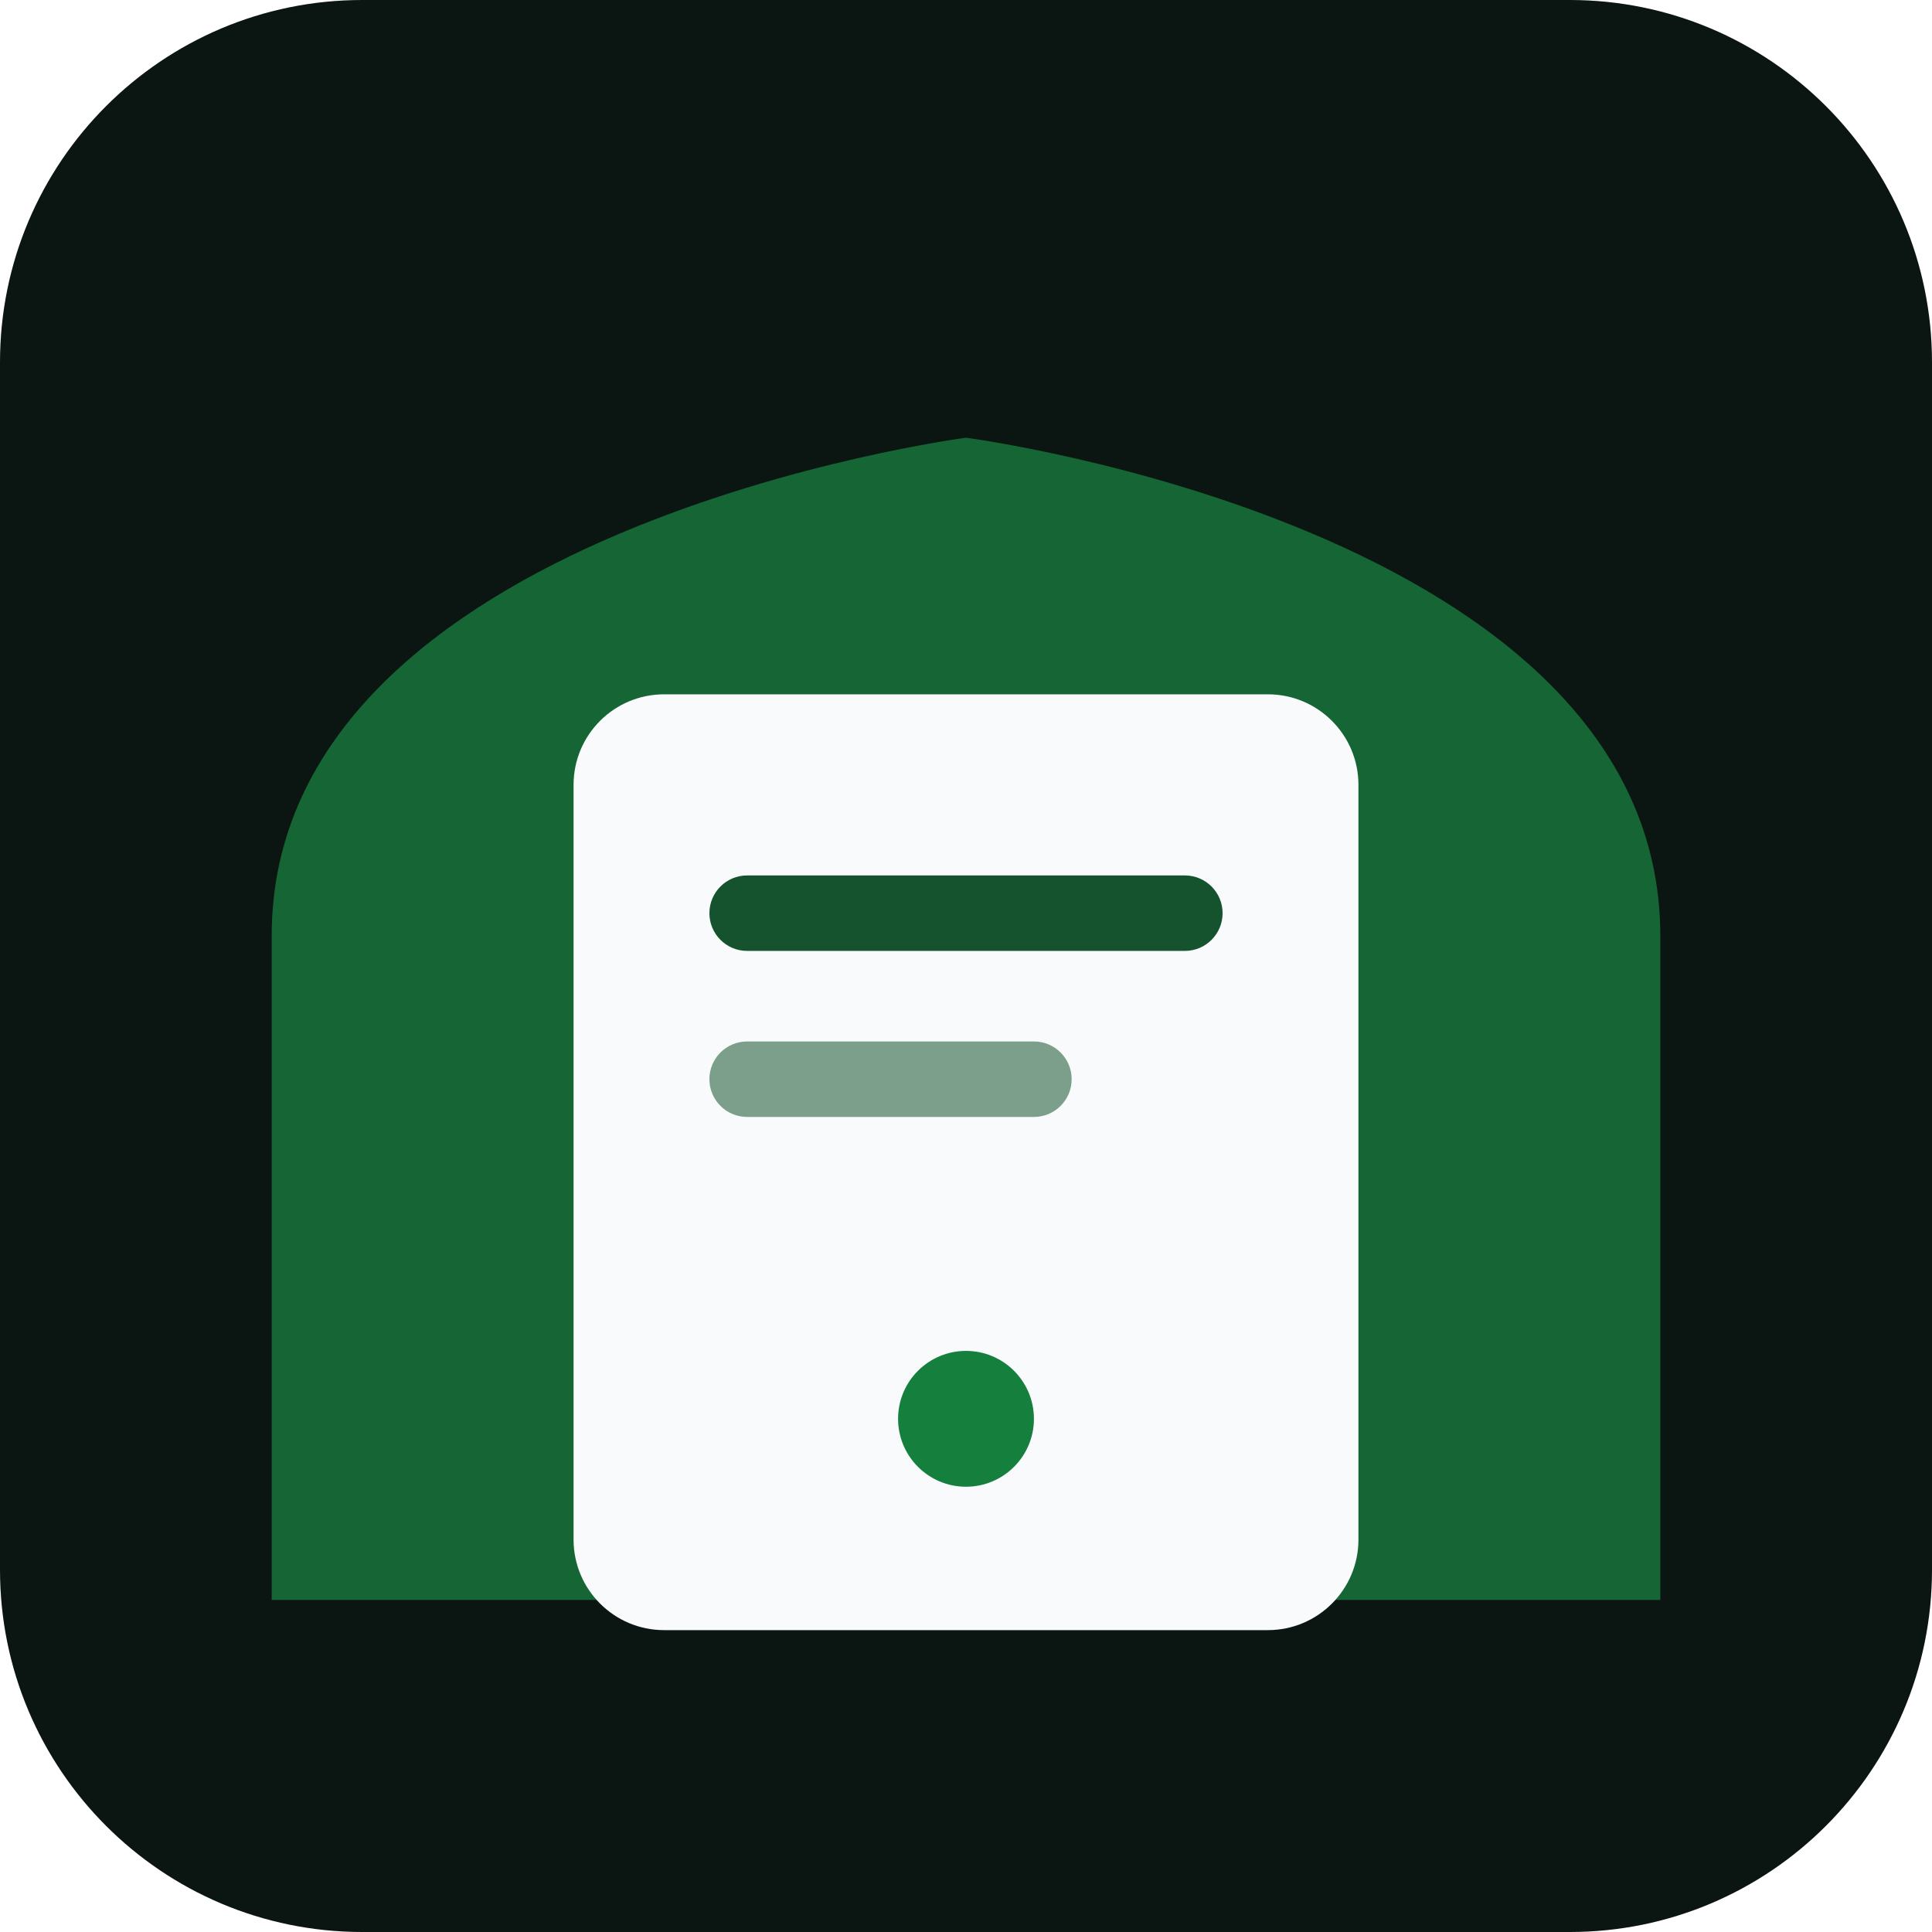
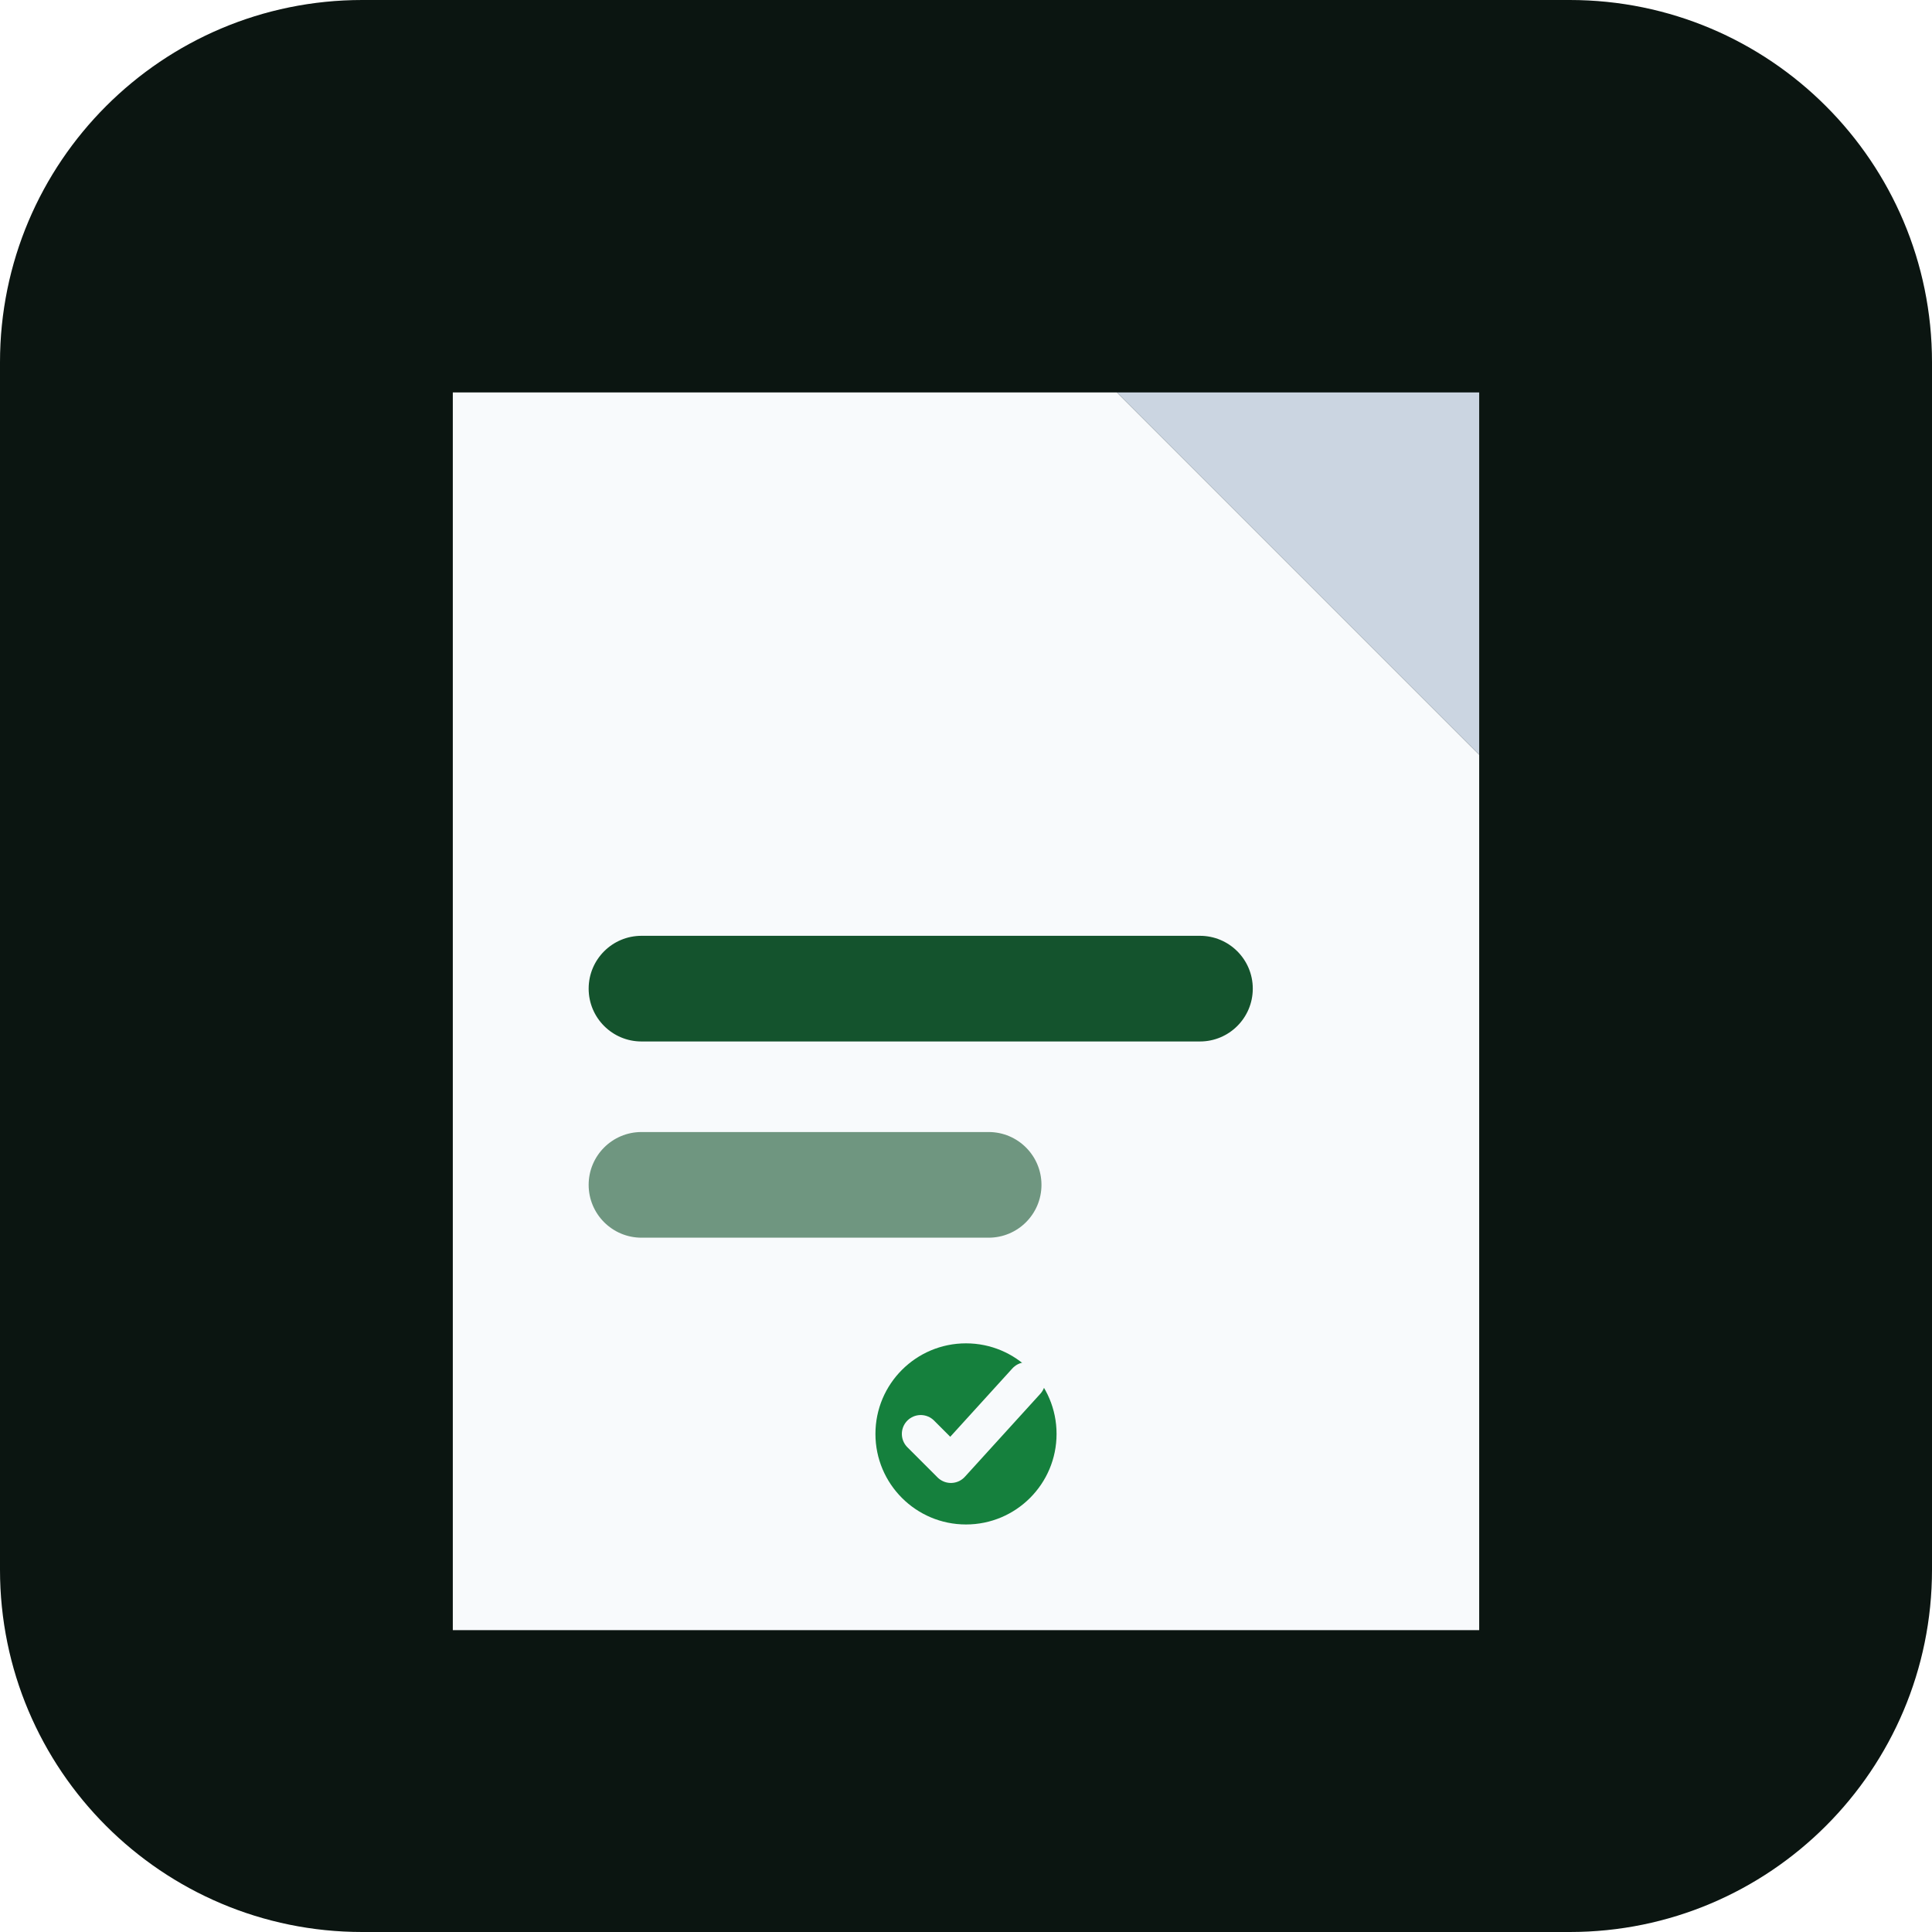
<svg xmlns="http://www.w3.org/2000/svg" viewBox="0 0 512 512" fill="none" role="img" aria-label="Mein Wille">
  <rect width="512" height="512" rx="96" fill="#0B1511" />
-   <path fill="#166534" d="M72 424V248c0-108 184-132 184-132s184 24 184 132v176H72z" />
-   <rect x="152" y="184" width="208" height="248" rx="24" fill="#F8FAFC" />
-   <rect x="188" y="232" width="136" height="20" rx="10" fill="#14532D" />
-   <rect x="188" y="276" width="96" height="20" rx="10" fill="#14532D" opacity="0.55" />
-   <circle cx="256" cy="376" r="18" fill="#15803D" />
+   <path fill="#F8FAFC" d="M120 104h176l96 96v232H120V104z" />
+   <path fill="#CBD5E1" d="M296 104h96v96L296 104z" />
+   <rect x="156" y="248" width="176" height="28" rx="14" fill="#14532D" />
+   <rect x="156" y="300" width="120" height="28" rx="14" fill="#14532D" opacity="0.6" />
+   <circle cx="256" cy="380" r="24" fill="#15803D" />
+   <path stroke="#F8FAFC" stroke-width="10" stroke-linecap="round" stroke-linejoin="round" fill="none" d="M244 380l8 8 20-22" />
</svg>
